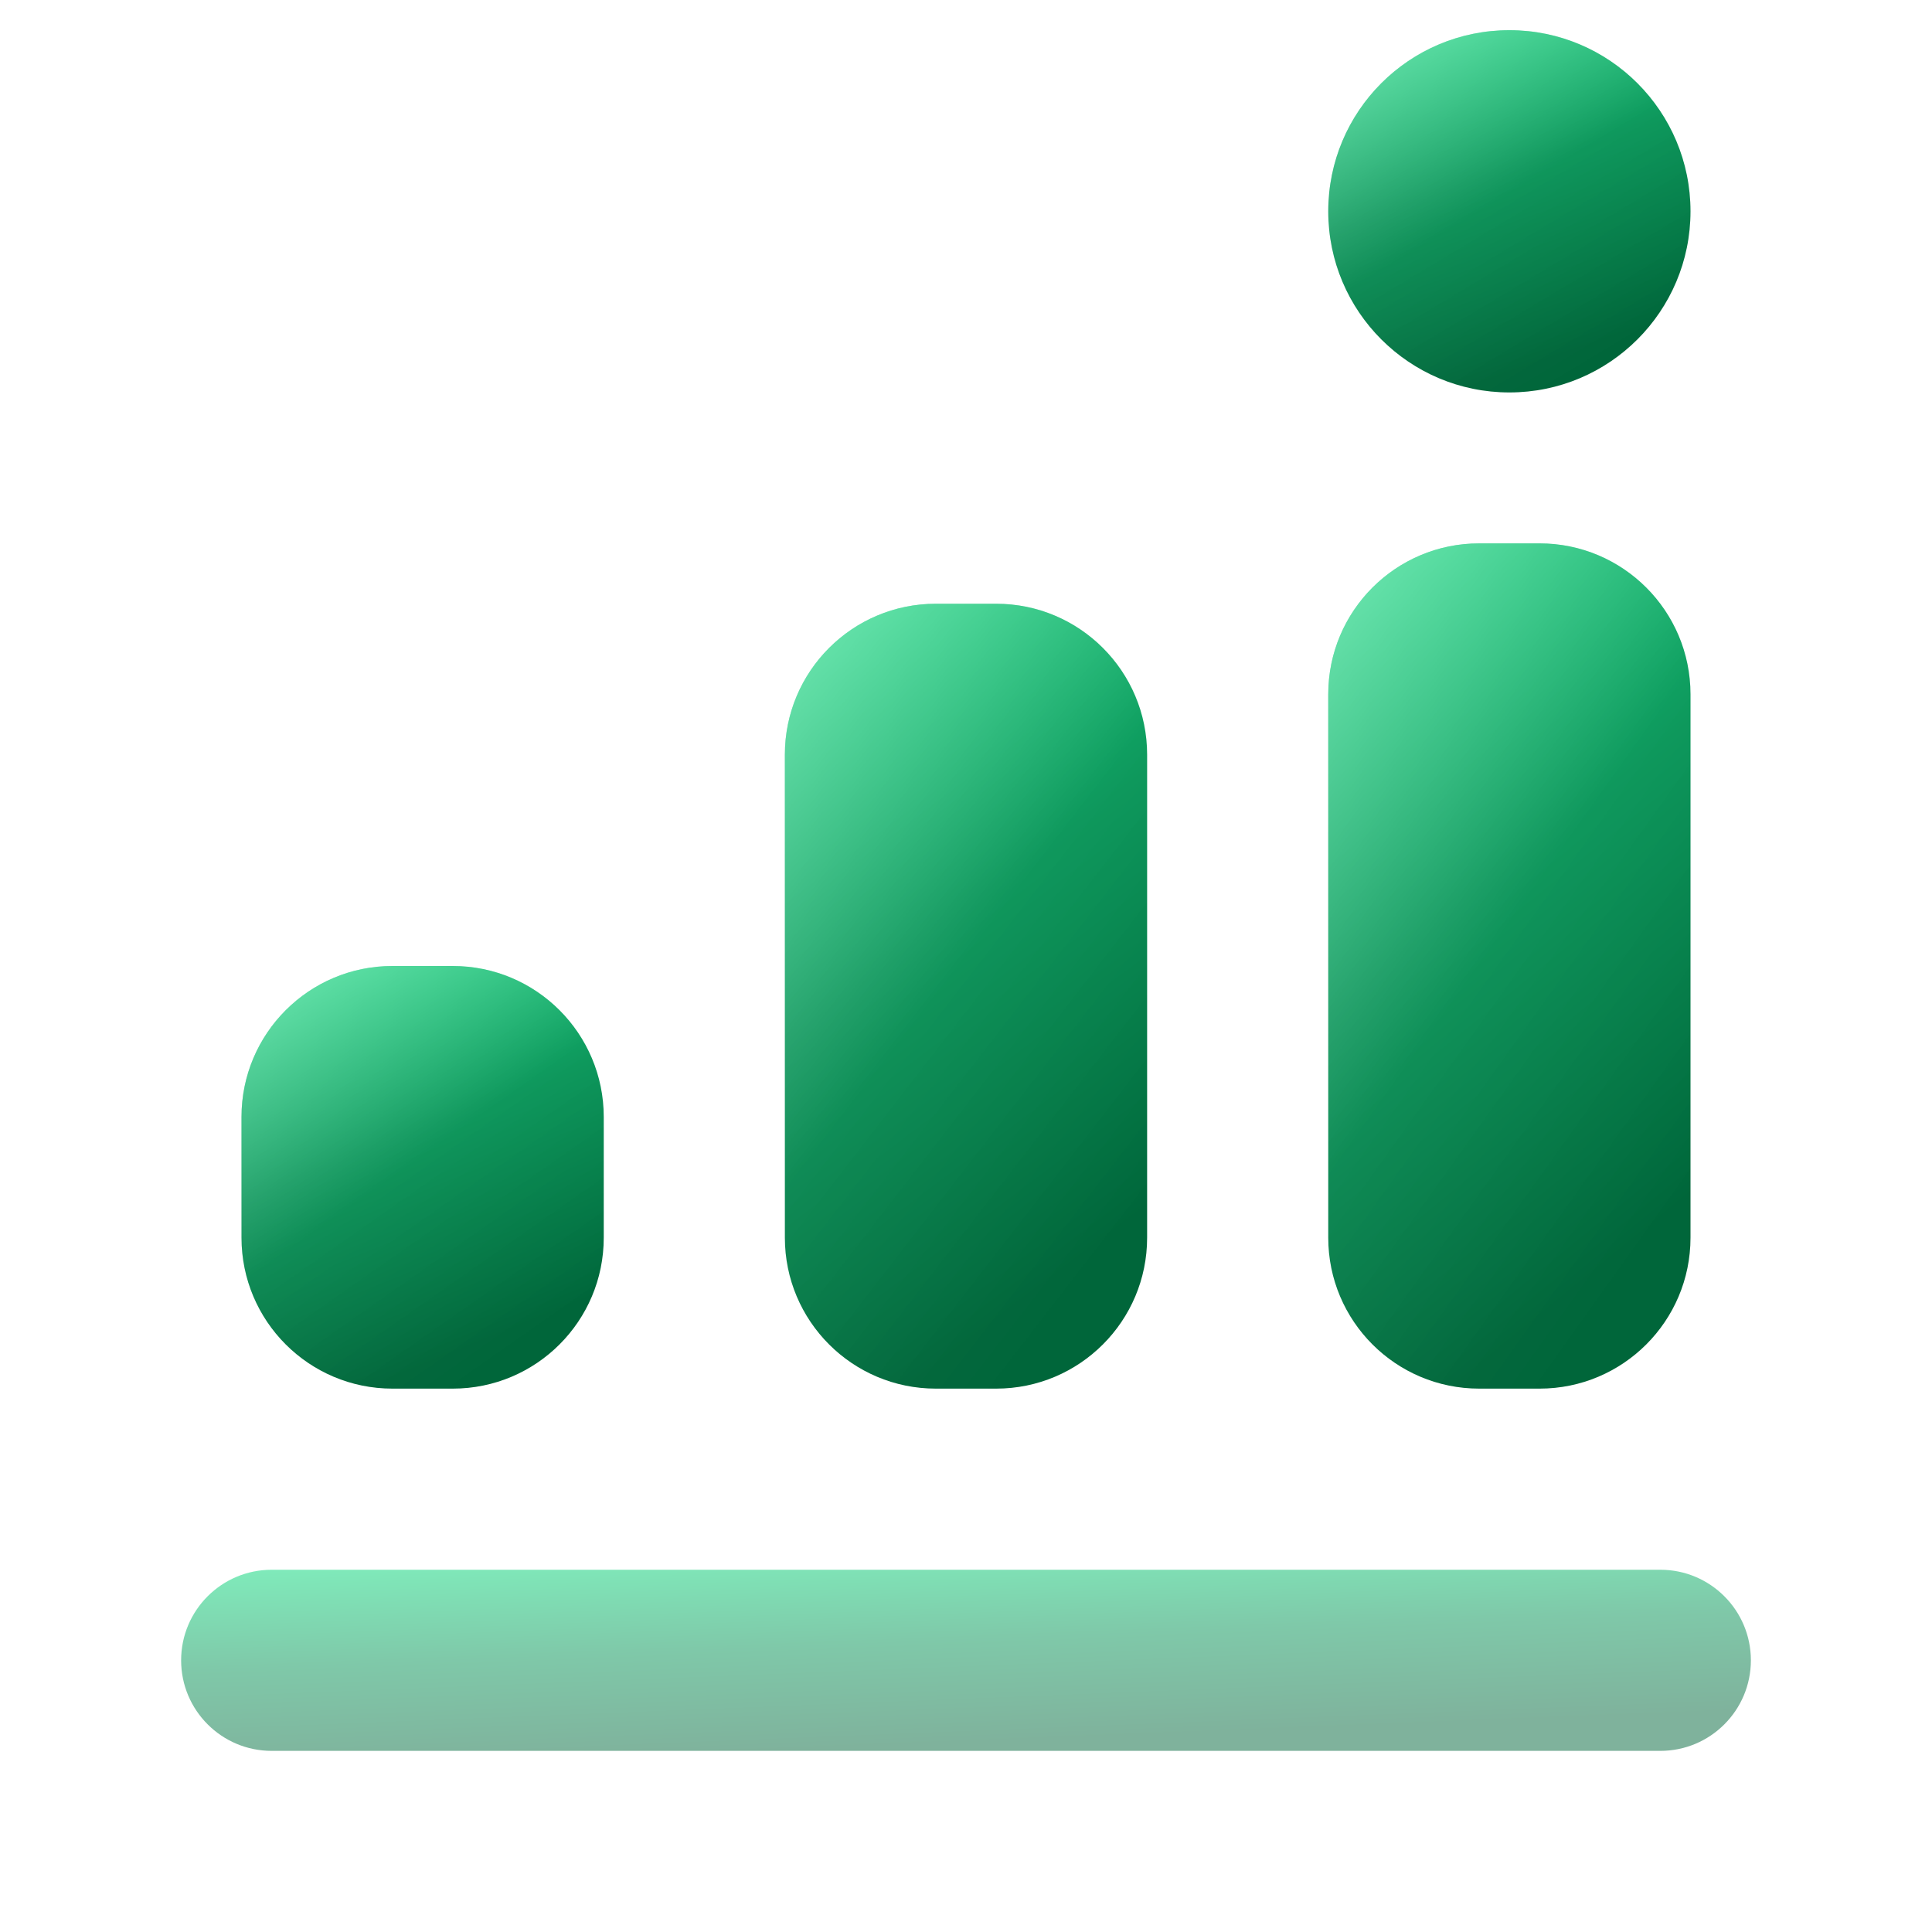
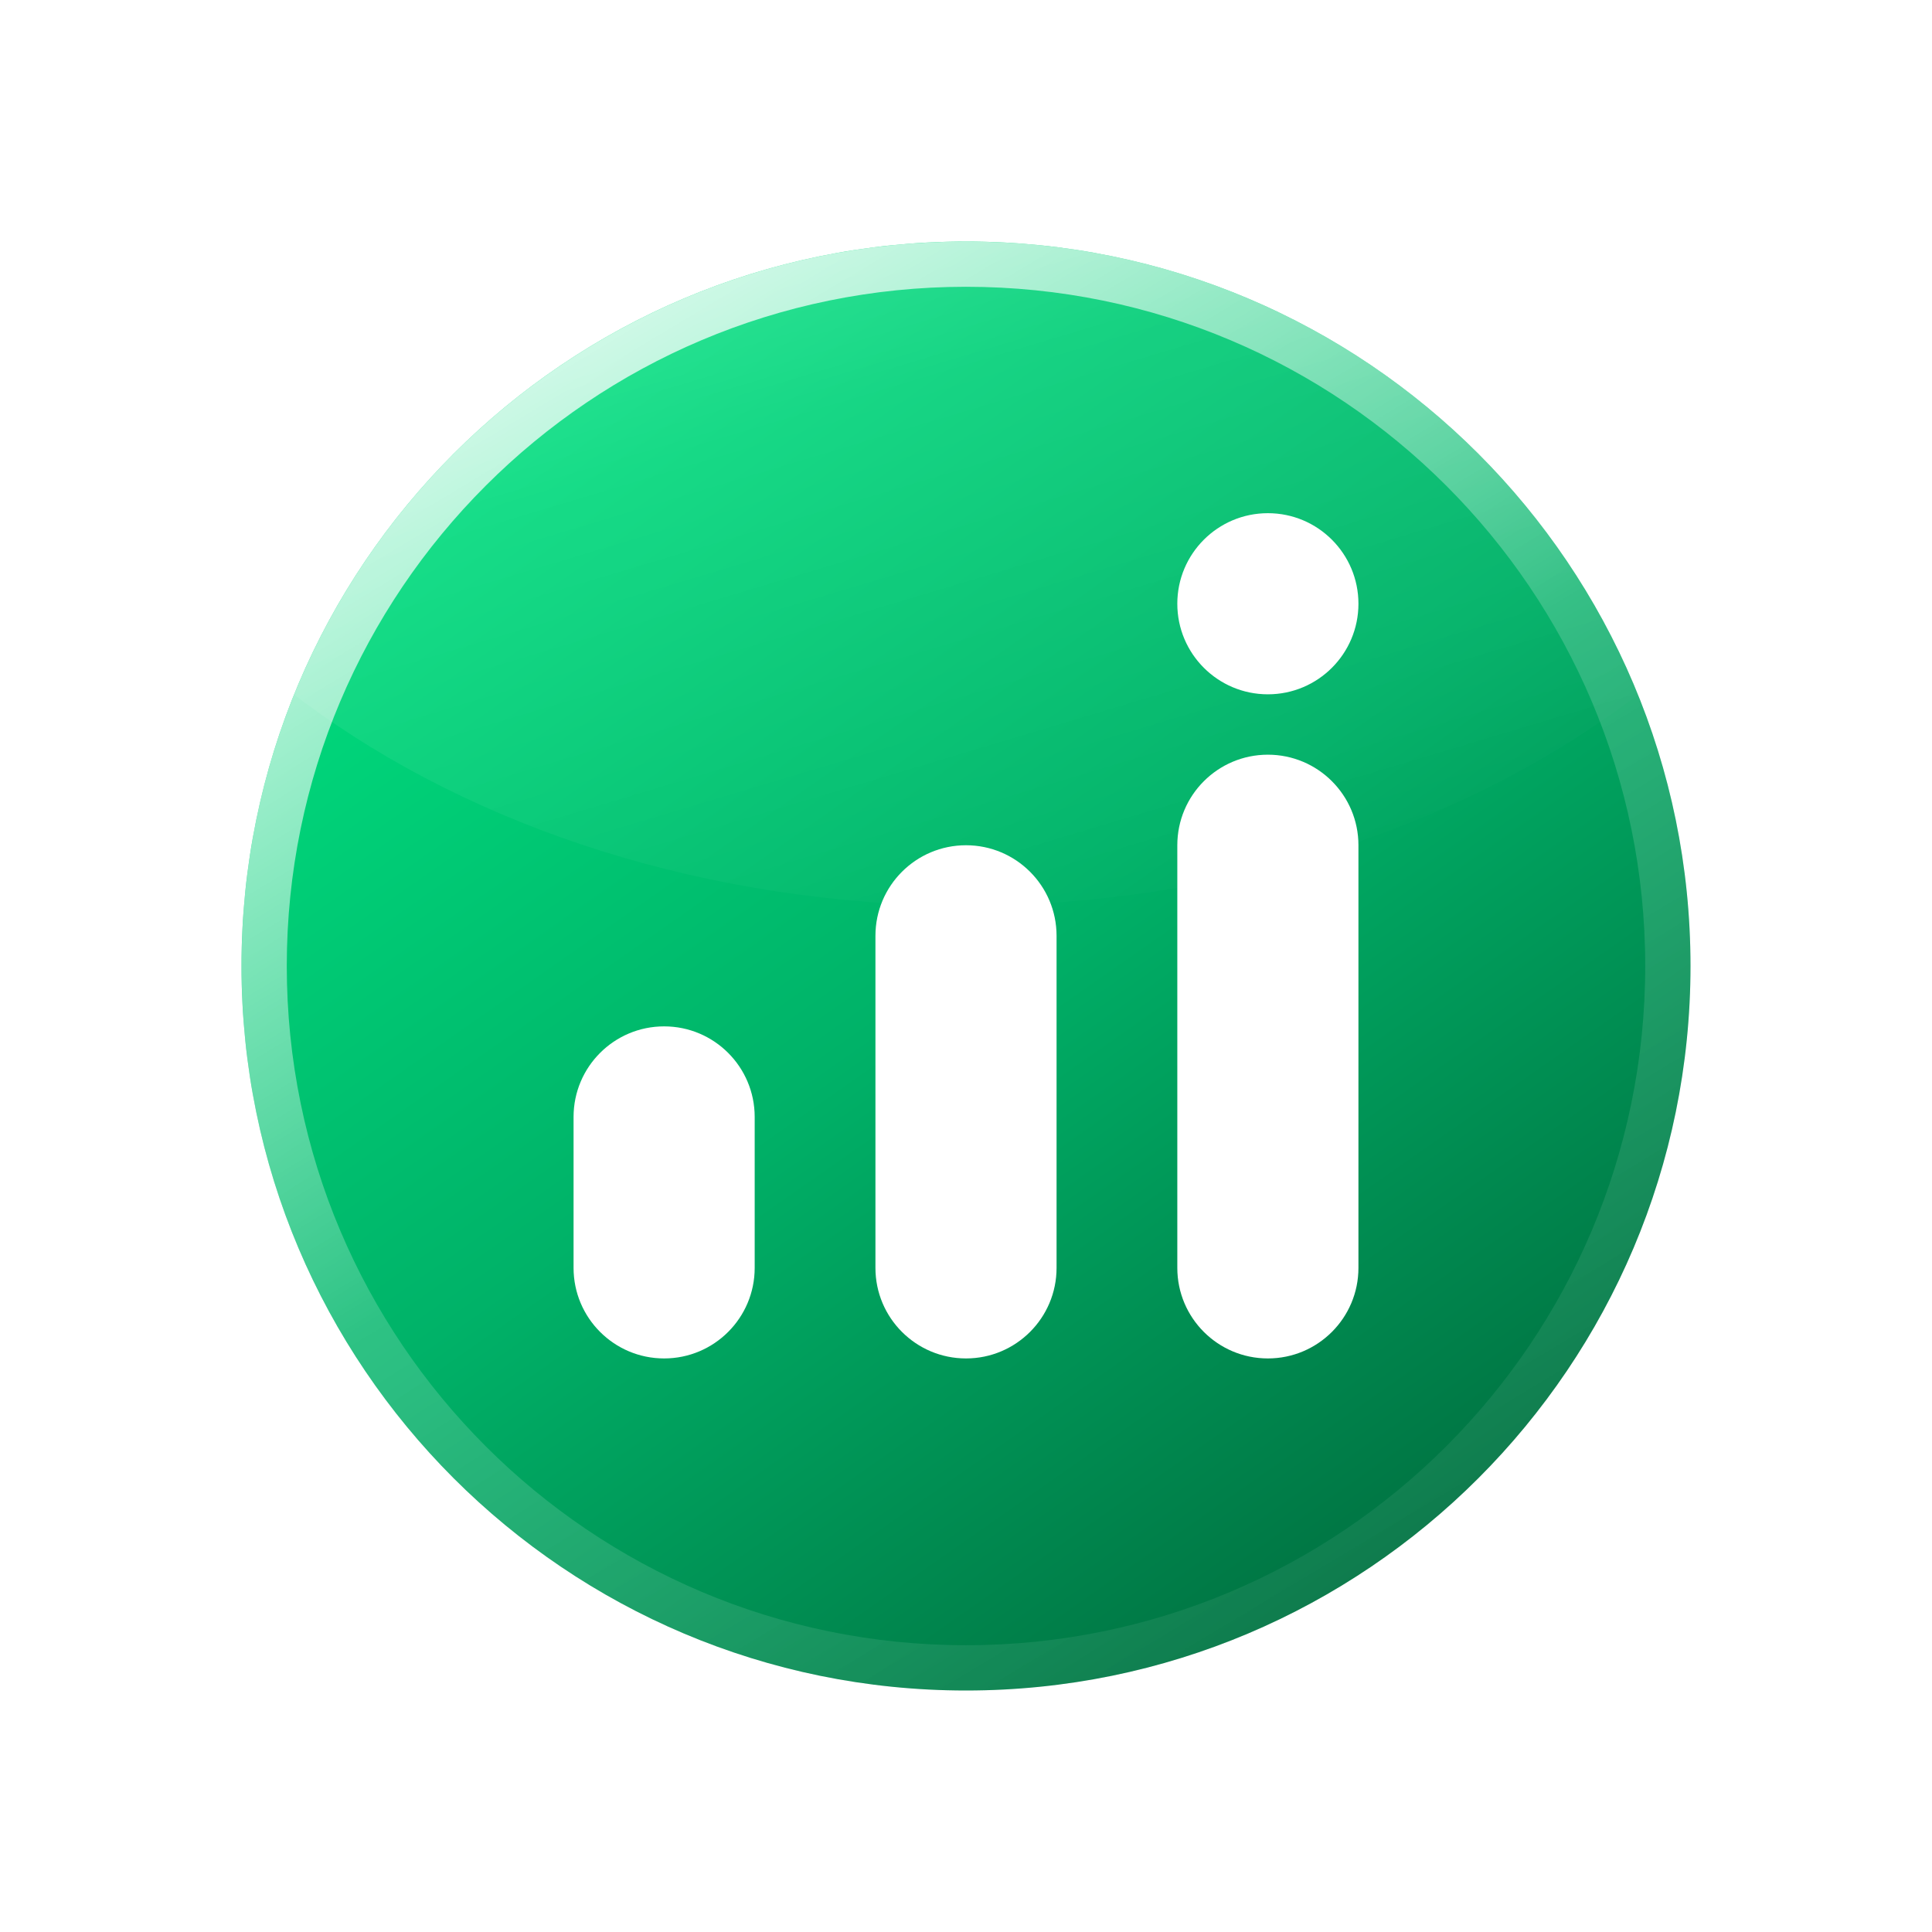
- <svg xmlns="http://www.w3.org/2000/svg" viewBox="0 0 64 64" width="64" height="64" role="img" aria-label="analytics">
+ <svg xmlns="http://www.w3.org/2000/svg" viewBox="0 0 128 128" width="128" height="128" role="img" aria-label="analytics">
  <defs>
-     <linearGradient id="bar" x1="0" y1="0" x2="0.35" y2="1">
-       <stop offset="0" stop-color="#00D877" />
-       <stop offset="0.5" stop-color="#009253" />
+     <linearGradient id="lens" x1="0.15" y1="0" x2="0.85" y2="1">
+       <stop offset="0" stop-color="#00E884" />
+       <stop offset="0.5" stop-color="#00B268" />
      <stop offset="1" stop-color="#00663A" />
    </linearGradient>
-     <linearGradient id="glass" x1="0" y1="0" x2="0.6" y2="1">
-       <stop offset="0" stop-color="#ffffff" stop-opacity="0.45" />
-       <stop offset="0.55" stop-color="#ffffff" stop-opacity="0.06" />
+     <linearGradient id="rim" x1="0.2" y1="0" x2="0.8" y2="1">
+       <stop offset="0" stop-color="#ffffff" stop-opacity="0.85" />
+       <stop offset="0.5" stop-color="#ffffff" stop-opacity="0.18" />
+       <stop offset="1" stop-color="#ffffff" stop-opacity="0.04" />
+     </linearGradient>
+     <linearGradient id="sheen" x1="0.3" y1="0" x2="0.7" y2="1">
+       <stop offset="0" stop-color="#ffffff" stop-opacity="0.5" />
+       <stop offset="0.6" stop-color="#ffffff" stop-opacity="0.09" />
      <stop offset="1" stop-color="#ffffff" stop-opacity="0" />
    </linearGradient>
+     <clipPath id="disc">
+       <path d="M64,16 A48,48 0 1 0 64,112 A48,48 0 1 0 64,16 Z" />
+     </clipPath>
  </defs>
-   <g fill="url(#bar)">
-     <rect x="6" y="52" width="52" height="6" rx="3" opacity="0.5" />
-     <rect x="8" y="32" width="12" height="14" rx="5" />
-     <rect x="26" y="20" width="12" height="26" rx="5" />
-     <rect x="44" y="18" width="12" height="28" rx="5" />
-     <circle cx="50" cy="7" r="6" />
-   </g>
-   <g fill="url(#glass)">
-     <rect x="8" y="32" width="12" height="14" rx="5" />
-     <rect x="26" y="20" width="12" height="26" rx="5" />
-     <rect x="44" y="18" width="12" height="28" rx="5" />
-     <circle cx="50" cy="7" r="6" />
-   </g>
+   <path fill="url(#lens)" fill-rule="evenodd" d="M64,16 A48,48 0 1 0 64,112 A48,48 0 1 0 64,16 Z M44,68 H44 A6,6 0 0 1 50,74 V84 A6,6 0 0 1 44,90 H44 A6,6 0 0 1 38,84 V74 A6,6 0 0 1 44,68 Z M64,56 H64 A6,6 0 0 1 70,62 V84 A6,6 0 0 1 64,90 H64 A6,6 0 0 1 58,84 V62 A6,6 0 0 1 64,56 Z M84,50 H84 A6,6 0 0 1 90,56 V84 A6,6 0 0 1 84,90 H84 A6,6 0 0 1 78,84 V56 A6,6 0 0 1 84,50 Z M84,34 A6,6 0 1 0 84,46 A6,6 0 1 0 84,34 Z" />
+   <ellipse cx="64" cy="14" rx="62" ry="46" fill="url(#sheen)" clip-path="url(#disc)" />
+   <circle cx="64" cy="64" r="46.5" fill="none" stroke="url(#rim)" stroke-width="3" />
</svg>
